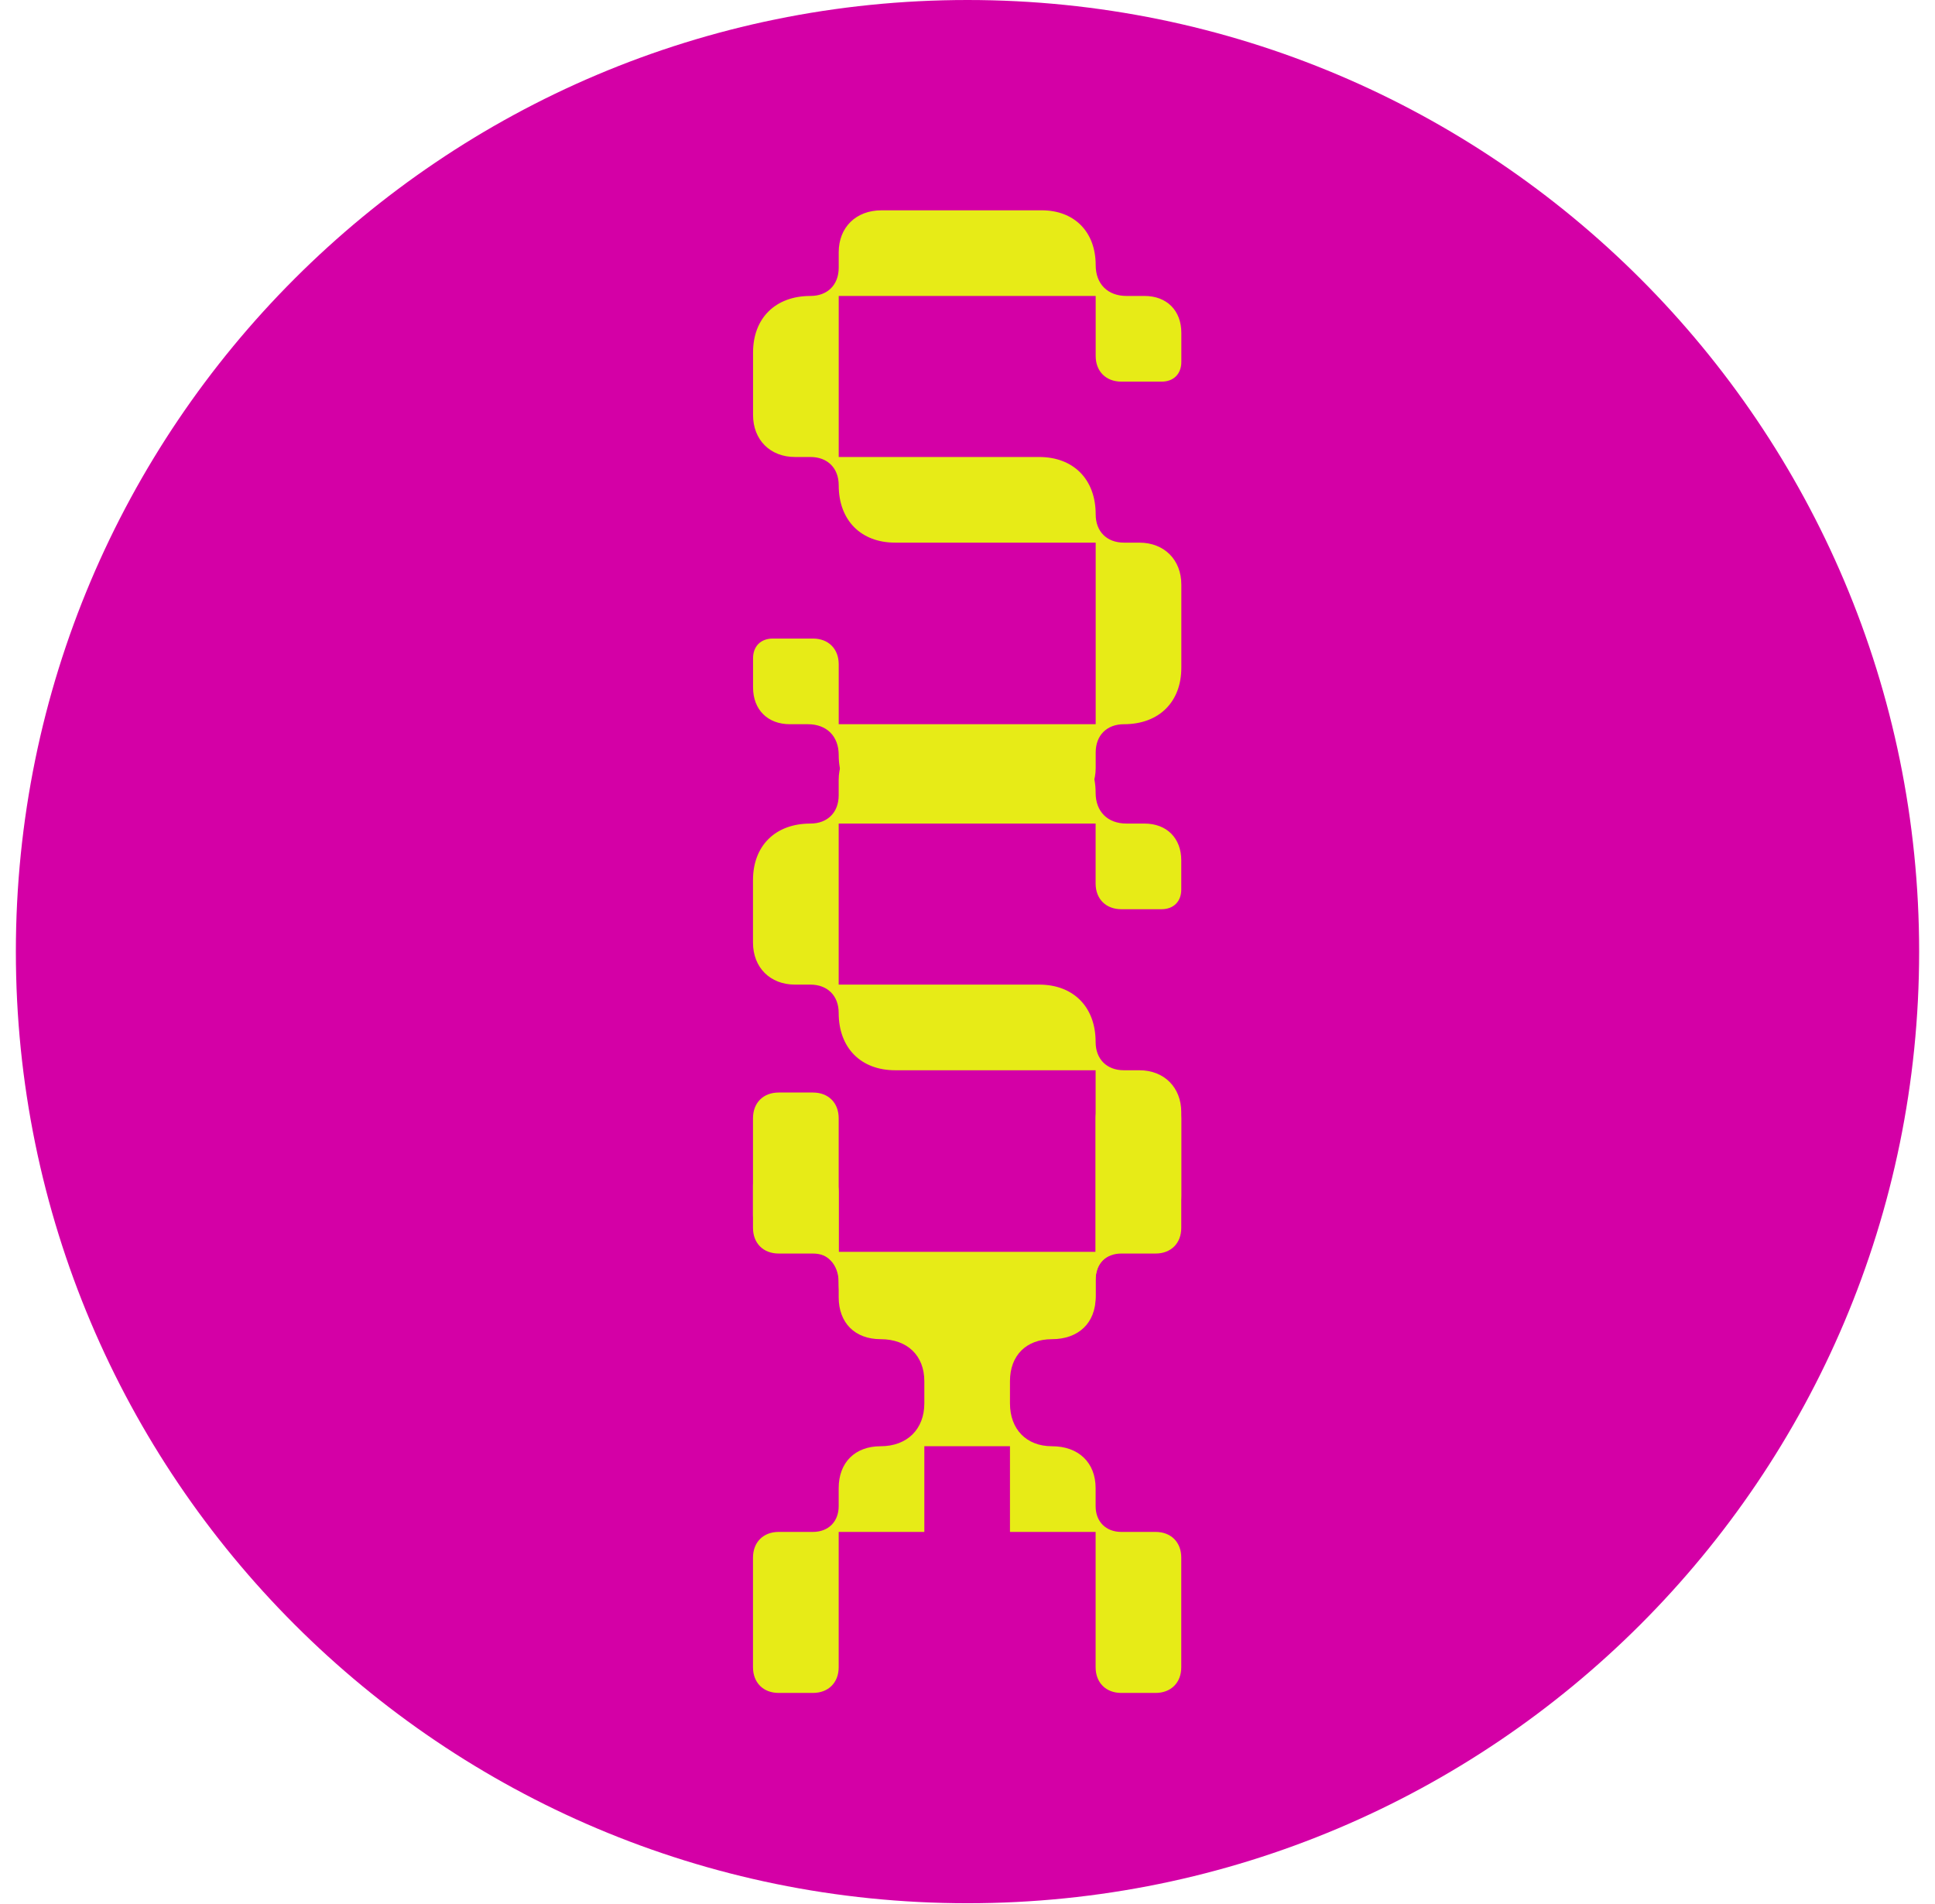
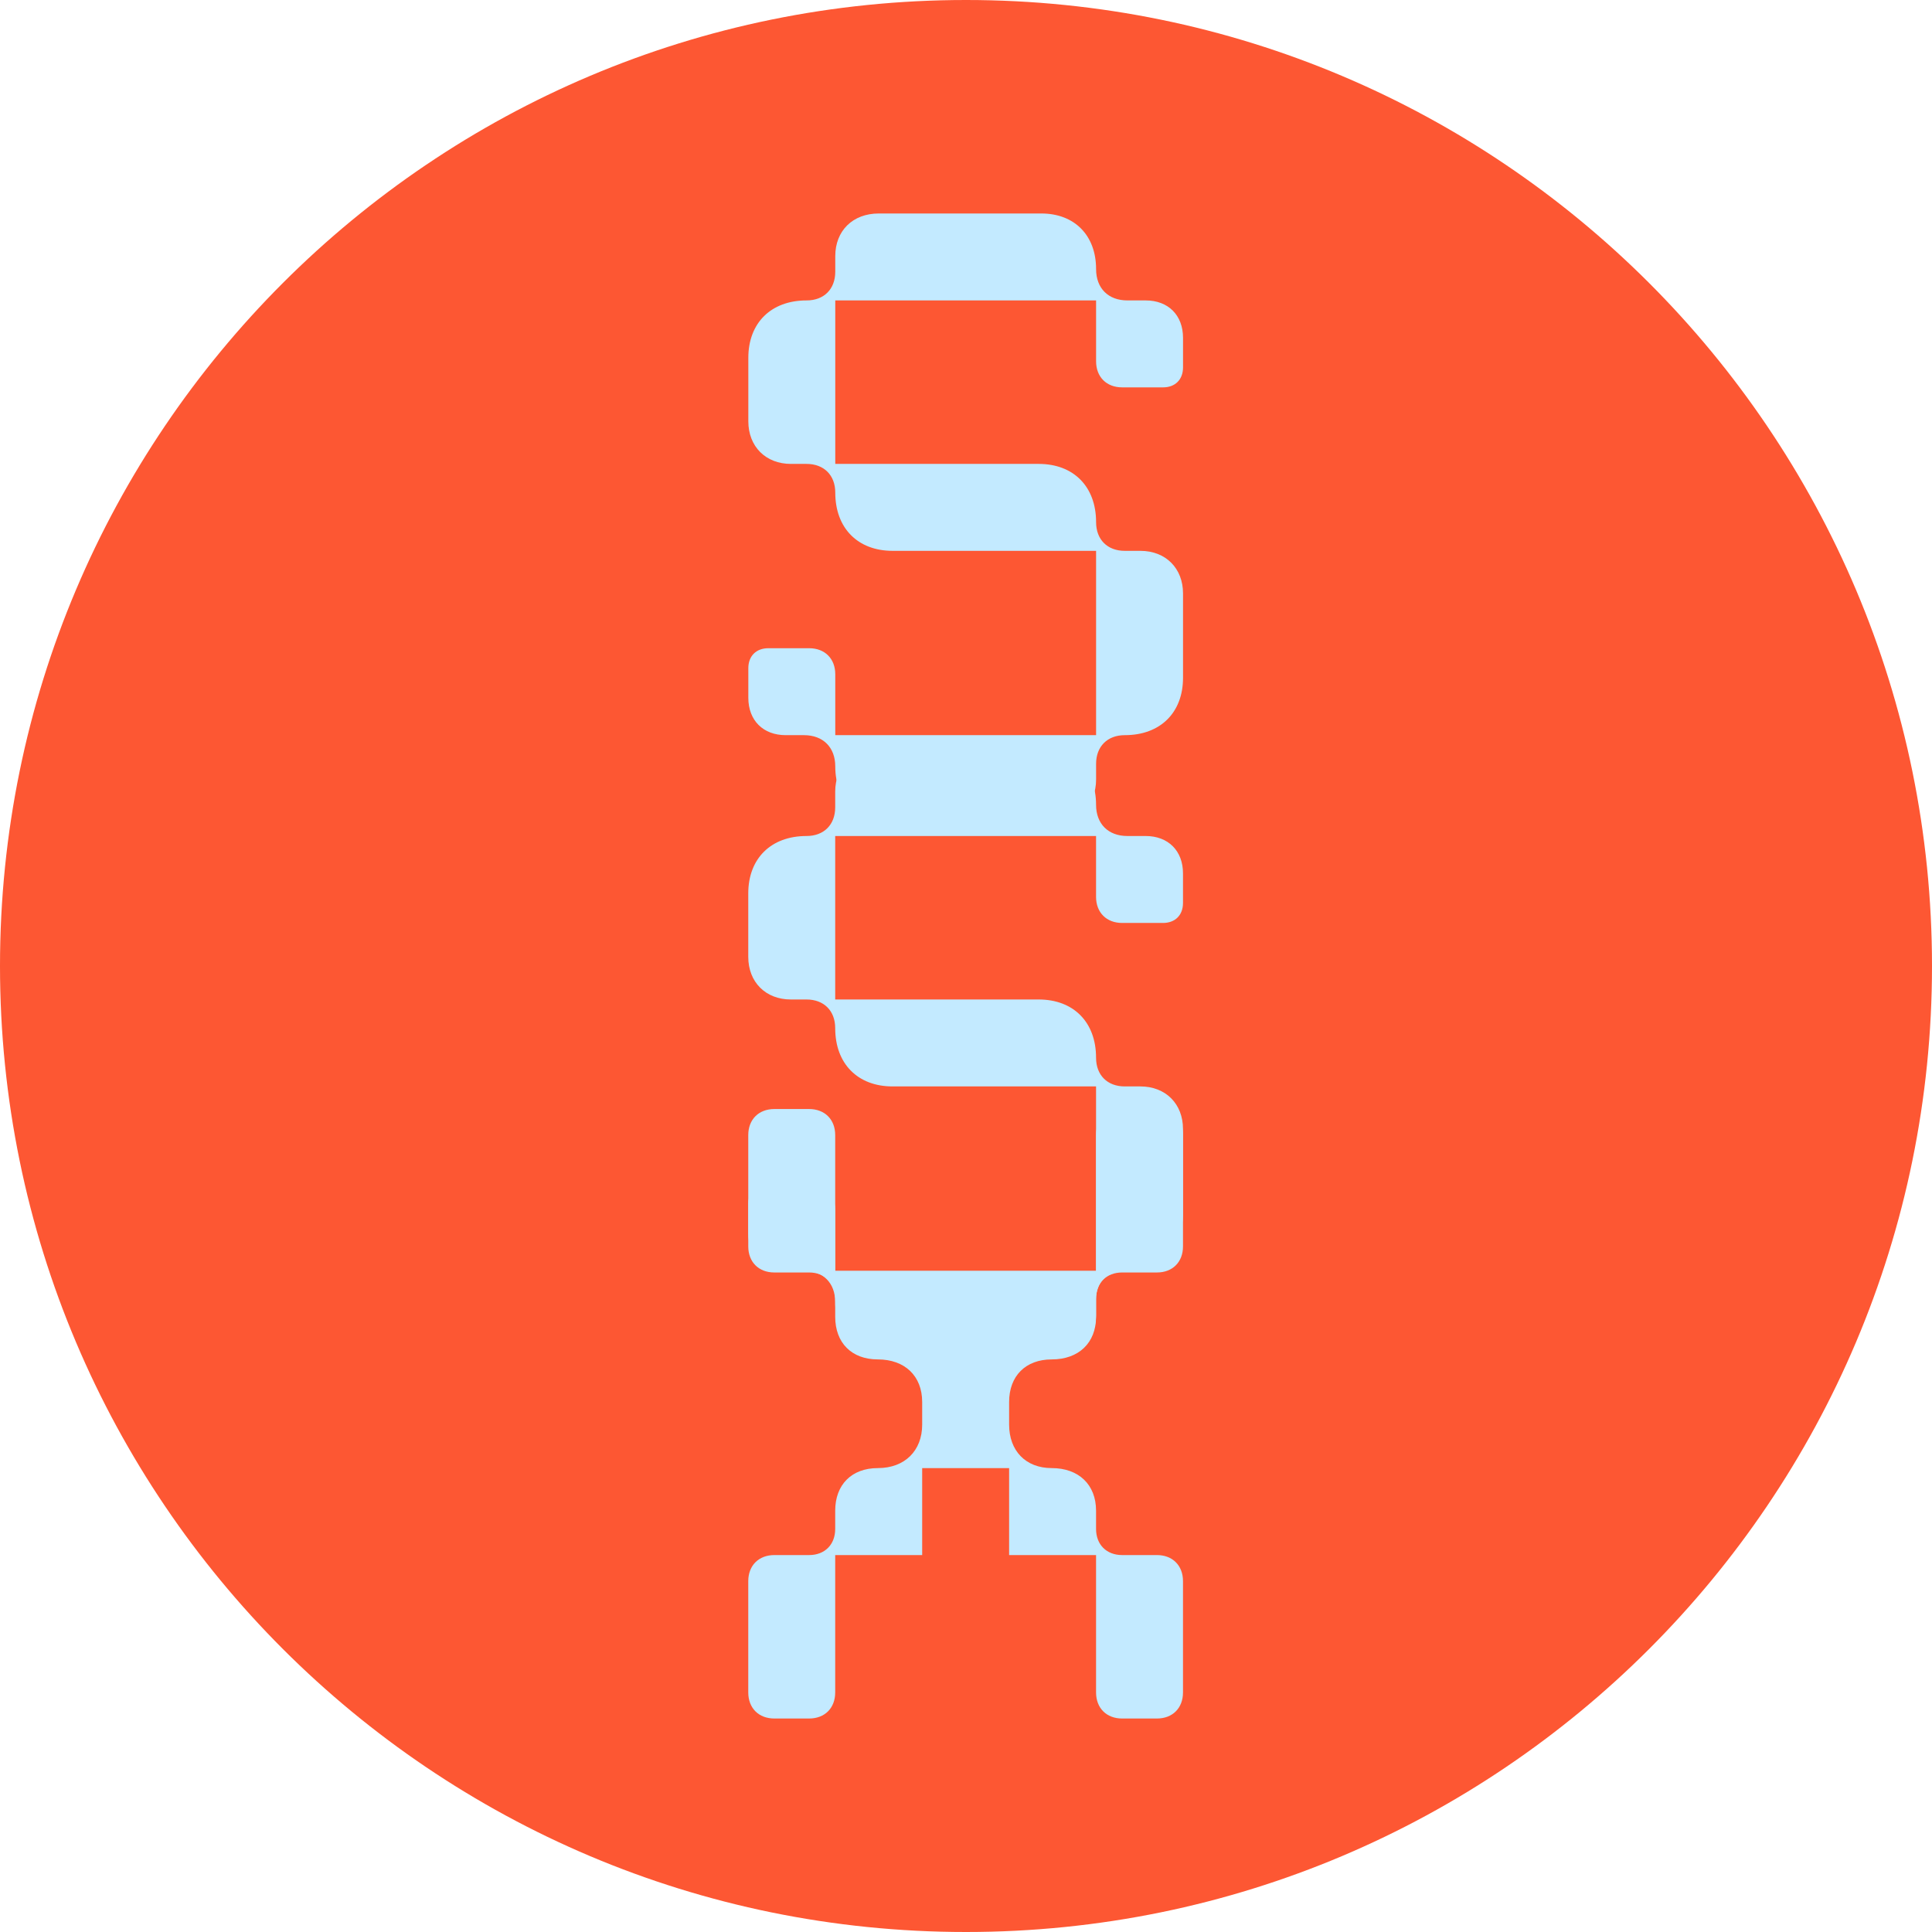
- <svg xmlns="http://www.w3.org/2000/svg" width="61" height="60" viewBox="0 0 61 60" fill="none">
-   <circle cx="30.5" cy="30" r="30" fill="#D400A6" />
-   <path d="M24.361 20.131H25.63C26.116 20.131 26.44 20.455 26.44 20.941V22.831H34.541V17.107H28.222C27.142 17.107 26.44 16.405 26.44 15.298C26.44 14.758 26.089 14.407 25.549 14.407H25.063C24.28 14.407 23.74 13.867 23.74 13.084V11.113C23.74 10.032 24.442 9.33 25.549 9.33C26.089 9.33 26.44 8.979 26.44 8.439V7.953C26.44 7.17 26.98 6.63 27.79 6.63H32.839C33.865 6.63 34.541 7.305 34.541 8.358C34.541 8.952 34.919 9.33 35.513 9.33H36.08C36.782 9.33 37.241 9.789 37.241 10.492V11.409C37.241 11.787 36.998 12.031 36.62 12.031H35.351C34.864 12.031 34.541 11.707 34.541 11.22V9.33H26.44V14.407H32.758C33.839 14.407 34.541 15.109 34.541 16.216C34.541 16.756 34.892 17.107 35.432 17.107H35.918C36.701 17.107 37.241 17.647 37.241 18.43V21.049C37.241 22.129 36.539 22.831 35.432 22.831C34.892 22.831 34.541 23.182 34.541 23.722V24.208C34.541 24.991 34.001 25.531 33.19 25.531H28.141C27.115 25.531 26.44 24.856 26.44 23.803C26.44 23.209 26.062 22.831 25.468 22.831H24.901C24.199 22.831 23.74 22.372 23.74 21.67V20.752C23.74 20.374 23.983 20.131 24.361 20.131Z" fill="#E7EB17" />
-   <path d="M24.359 36.764H25.628C26.114 36.764 26.439 37.088 26.439 37.574V39.464H34.539V33.74H28.221C27.141 33.74 26.439 33.038 26.439 31.931C26.439 31.391 26.087 31.04 25.547 31.04H25.061C24.278 31.04 23.738 30.5 23.738 29.716V27.745C23.738 26.665 24.44 25.963 25.547 25.963C26.087 25.963 26.439 25.612 26.439 25.072V24.586C26.439 23.803 26.979 23.263 27.789 23.263H32.838C33.864 23.263 34.539 23.938 34.539 24.991C34.539 25.585 34.917 25.963 35.511 25.963H36.078C36.78 25.963 37.239 26.422 37.239 27.124V28.042C37.239 28.42 36.996 28.663 36.618 28.663H35.349C34.863 28.663 34.539 28.339 34.539 27.853V25.963H26.439V31.04H32.757C33.837 31.04 34.539 31.742 34.539 32.849C34.539 33.389 34.89 33.74 35.43 33.74H35.916C36.699 33.74 37.239 34.28 37.239 35.063V37.682C37.239 38.762 36.537 39.464 35.43 39.464C34.89 39.464 34.539 39.815 34.539 40.355V40.841C34.539 41.624 33.999 42.164 33.189 42.164H28.14C27.114 42.164 26.439 41.489 26.439 40.436C26.439 39.842 26.061 39.464 25.466 39.464H24.899C24.197 39.464 23.738 39.005 23.738 38.303V37.385C23.738 37.007 23.981 36.764 24.359 36.764Z" fill="#E7EB17" />
-   <path d="M34.539 46.916V47.483C34.539 47.97 34.863 48.294 35.349 48.294H36.429C36.915 48.294 37.239 48.618 37.239 49.104V52.56C37.239 53.046 36.915 53.37 36.429 53.37H35.349C34.863 53.37 34.539 53.046 34.539 52.56V48.294H31.839V45.593H29.139V48.294H26.439V52.56C26.439 53.046 26.114 53.37 25.628 53.37H24.548C24.062 53.37 23.738 53.046 23.738 52.56V49.104C23.738 48.618 24.062 48.294 24.548 48.294H25.628C26.114 48.294 26.439 47.97 26.439 47.483V46.916C26.439 46.106 26.952 45.593 27.762 45.593C28.599 45.593 29.139 45.053 29.139 44.243V43.541C29.139 42.731 28.599 42.218 27.762 42.218C26.952 42.218 26.439 41.705 26.439 40.895V40.328C26.439 39.842 26.114 39.518 25.628 39.518H24.548C24.062 39.518 23.738 39.194 23.738 38.708V35.252C23.738 34.766 24.062 34.442 24.548 34.442H25.628C26.114 34.442 26.439 34.766 26.439 35.252V39.518H29.139V42.071L30.5 40.895L31.839 42.071V39.518H34.539V35.252C34.539 34.766 34.863 34.442 35.349 34.442H36.429C36.915 34.442 37.239 34.766 37.239 35.252V38.708C37.239 39.194 36.915 39.518 36.429 39.518H35.349C34.863 39.518 34.539 39.842 34.539 40.328V40.895C34.539 41.705 33.999 42.218 33.162 42.218C32.352 42.218 31.839 42.731 31.839 43.541V44.243C31.839 45.053 32.352 45.593 33.162 45.593C33.999 45.593 34.539 46.106 34.539 46.916Z" fill="#E7EB17" />
+ <svg xmlns="http://www.w3.org/2000/svg" width="60" height="60" viewBox="0 0 60 60" fill="none">
+   <circle cx="30" cy="30" r="30" fill="#FD5733" />
+   <path d="M23.861 20.131H25.13C25.616 20.131 25.94 20.455 25.94 20.941V22.831H34.04V17.107H27.722C26.642 17.107 25.94 16.405 25.94 15.298C25.94 14.758 25.589 14.407 25.049 14.407H24.563C23.78 14.407 23.24 13.867 23.24 13.084V11.113C23.24 10.032 23.942 9.33 25.049 9.33C25.589 9.33 25.94 8.979 25.94 8.439V7.953C25.94 7.17 26.48 6.63 27.29 6.63H32.339C33.365 6.63 34.04 7.305 34.04 8.358C34.04 8.952 34.418 9.33 35.012 9.33H35.58C36.282 9.33 36.74 9.789 36.74 10.491V11.409C36.74 11.787 36.498 12.03 36.12 12.03H34.85C34.364 12.03 34.04 11.707 34.04 11.22V9.33H25.94V14.407H32.258C33.338 14.407 34.04 15.109 34.04 16.216C34.04 16.756 34.391 17.107 34.931 17.107H35.417C36.2 17.107 36.74 17.647 36.74 18.43V21.049C36.74 22.129 36.038 22.831 34.931 22.831C34.391 22.831 34.04 23.182 34.04 23.722V24.208C34.04 24.991 33.5 25.531 32.69 25.531H27.641C26.615 25.531 25.94 24.856 25.94 23.803C25.94 23.209 25.562 22.831 24.968 22.831H24.401C23.699 22.831 23.24 22.372 23.24 21.67V20.752C23.24 20.374 23.483 20.131 23.861 20.131Z" fill="#C3EAFF" />
+   <path d="M23.859 36.764H25.128C25.614 36.764 25.938 37.088 25.938 37.574V39.464H34.039V33.74H27.721C26.64 33.74 25.938 33.038 25.938 31.931C25.938 31.39 25.587 31.04 25.047 31.04H24.561C23.778 31.04 23.238 30.5 23.238 29.716V27.745C23.238 26.665 23.94 25.963 25.047 25.963C25.587 25.963 25.938 25.612 25.938 25.072V24.586C25.938 23.803 26.479 23.263 27.288 23.263H32.338C33.364 23.263 34.039 23.938 34.039 24.991C34.039 25.585 34.417 25.963 35.011 25.963H35.578C36.28 25.963 36.739 26.422 36.739 27.124V28.042C36.739 28.42 36.496 28.663 36.118 28.663H34.849C34.363 28.663 34.039 28.339 34.039 27.853V25.963H25.938V31.04H32.257C33.337 31.04 34.039 31.742 34.039 32.849C34.039 33.389 34.39 33.74 34.93 33.74H35.416C36.199 33.74 36.739 34.28 36.739 35.063V37.682C36.739 38.762 36.037 39.464 34.93 39.464C34.39 39.464 34.039 39.815 34.039 40.355V40.841C34.039 41.624 33.499 42.164 32.689 42.164H27.64C26.613 42.164 25.938 41.489 25.938 40.436C25.938 39.842 25.56 39.464 24.966 39.464H24.399C23.697 39.464 23.238 39.005 23.238 38.303V37.385C23.238 37.007 23.481 36.764 23.859 36.764Z" fill="#C3EAFF" />
+   <path d="M34.039 46.916V47.483C34.039 47.969 34.363 48.294 34.849 48.294H35.929C36.415 48.294 36.739 48.618 36.739 49.104V52.56C36.739 53.046 36.415 53.37 35.929 53.37H34.849C34.363 53.37 34.039 53.046 34.039 52.56V48.294H31.339V45.593H28.639V48.294H25.938V52.56C25.938 53.046 25.614 53.37 25.128 53.37H24.048C23.562 53.37 23.238 53.046 23.238 52.56V49.104C23.238 48.618 23.562 48.294 24.048 48.294H25.128C25.614 48.294 25.938 47.969 25.938 47.483V46.916C25.938 46.106 26.451 45.593 27.262 45.593C28.099 45.593 28.639 45.053 28.639 44.243V43.541C28.639 42.731 28.099 42.218 27.262 42.218C26.451 42.218 25.938 41.705 25.938 40.895V40.328C25.938 39.842 25.614 39.518 25.128 39.518H24.048C23.562 39.518 23.238 39.194 23.238 38.708V35.252C23.238 34.766 23.562 34.442 24.048 34.442H25.128C25.614 34.442 25.938 34.766 25.938 35.252V39.518H28.639V42.071L30 40.895L31.339 42.071V39.518H34.039V35.252C34.039 34.766 34.363 34.442 34.849 34.442H35.929C36.415 34.442 36.739 34.766 36.739 35.252V38.708C36.739 39.194 36.415 39.518 35.929 39.518H34.849C34.363 39.518 34.039 39.842 34.039 40.328V40.895C34.039 41.705 33.499 42.218 32.662 42.218C31.852 42.218 31.339 42.731 31.339 43.541V44.243C31.339 45.053 31.852 45.593 32.662 45.593C33.499 45.593 34.039 46.106 34.039 46.916Z" fill="#C3EAFF" />
</svg>
